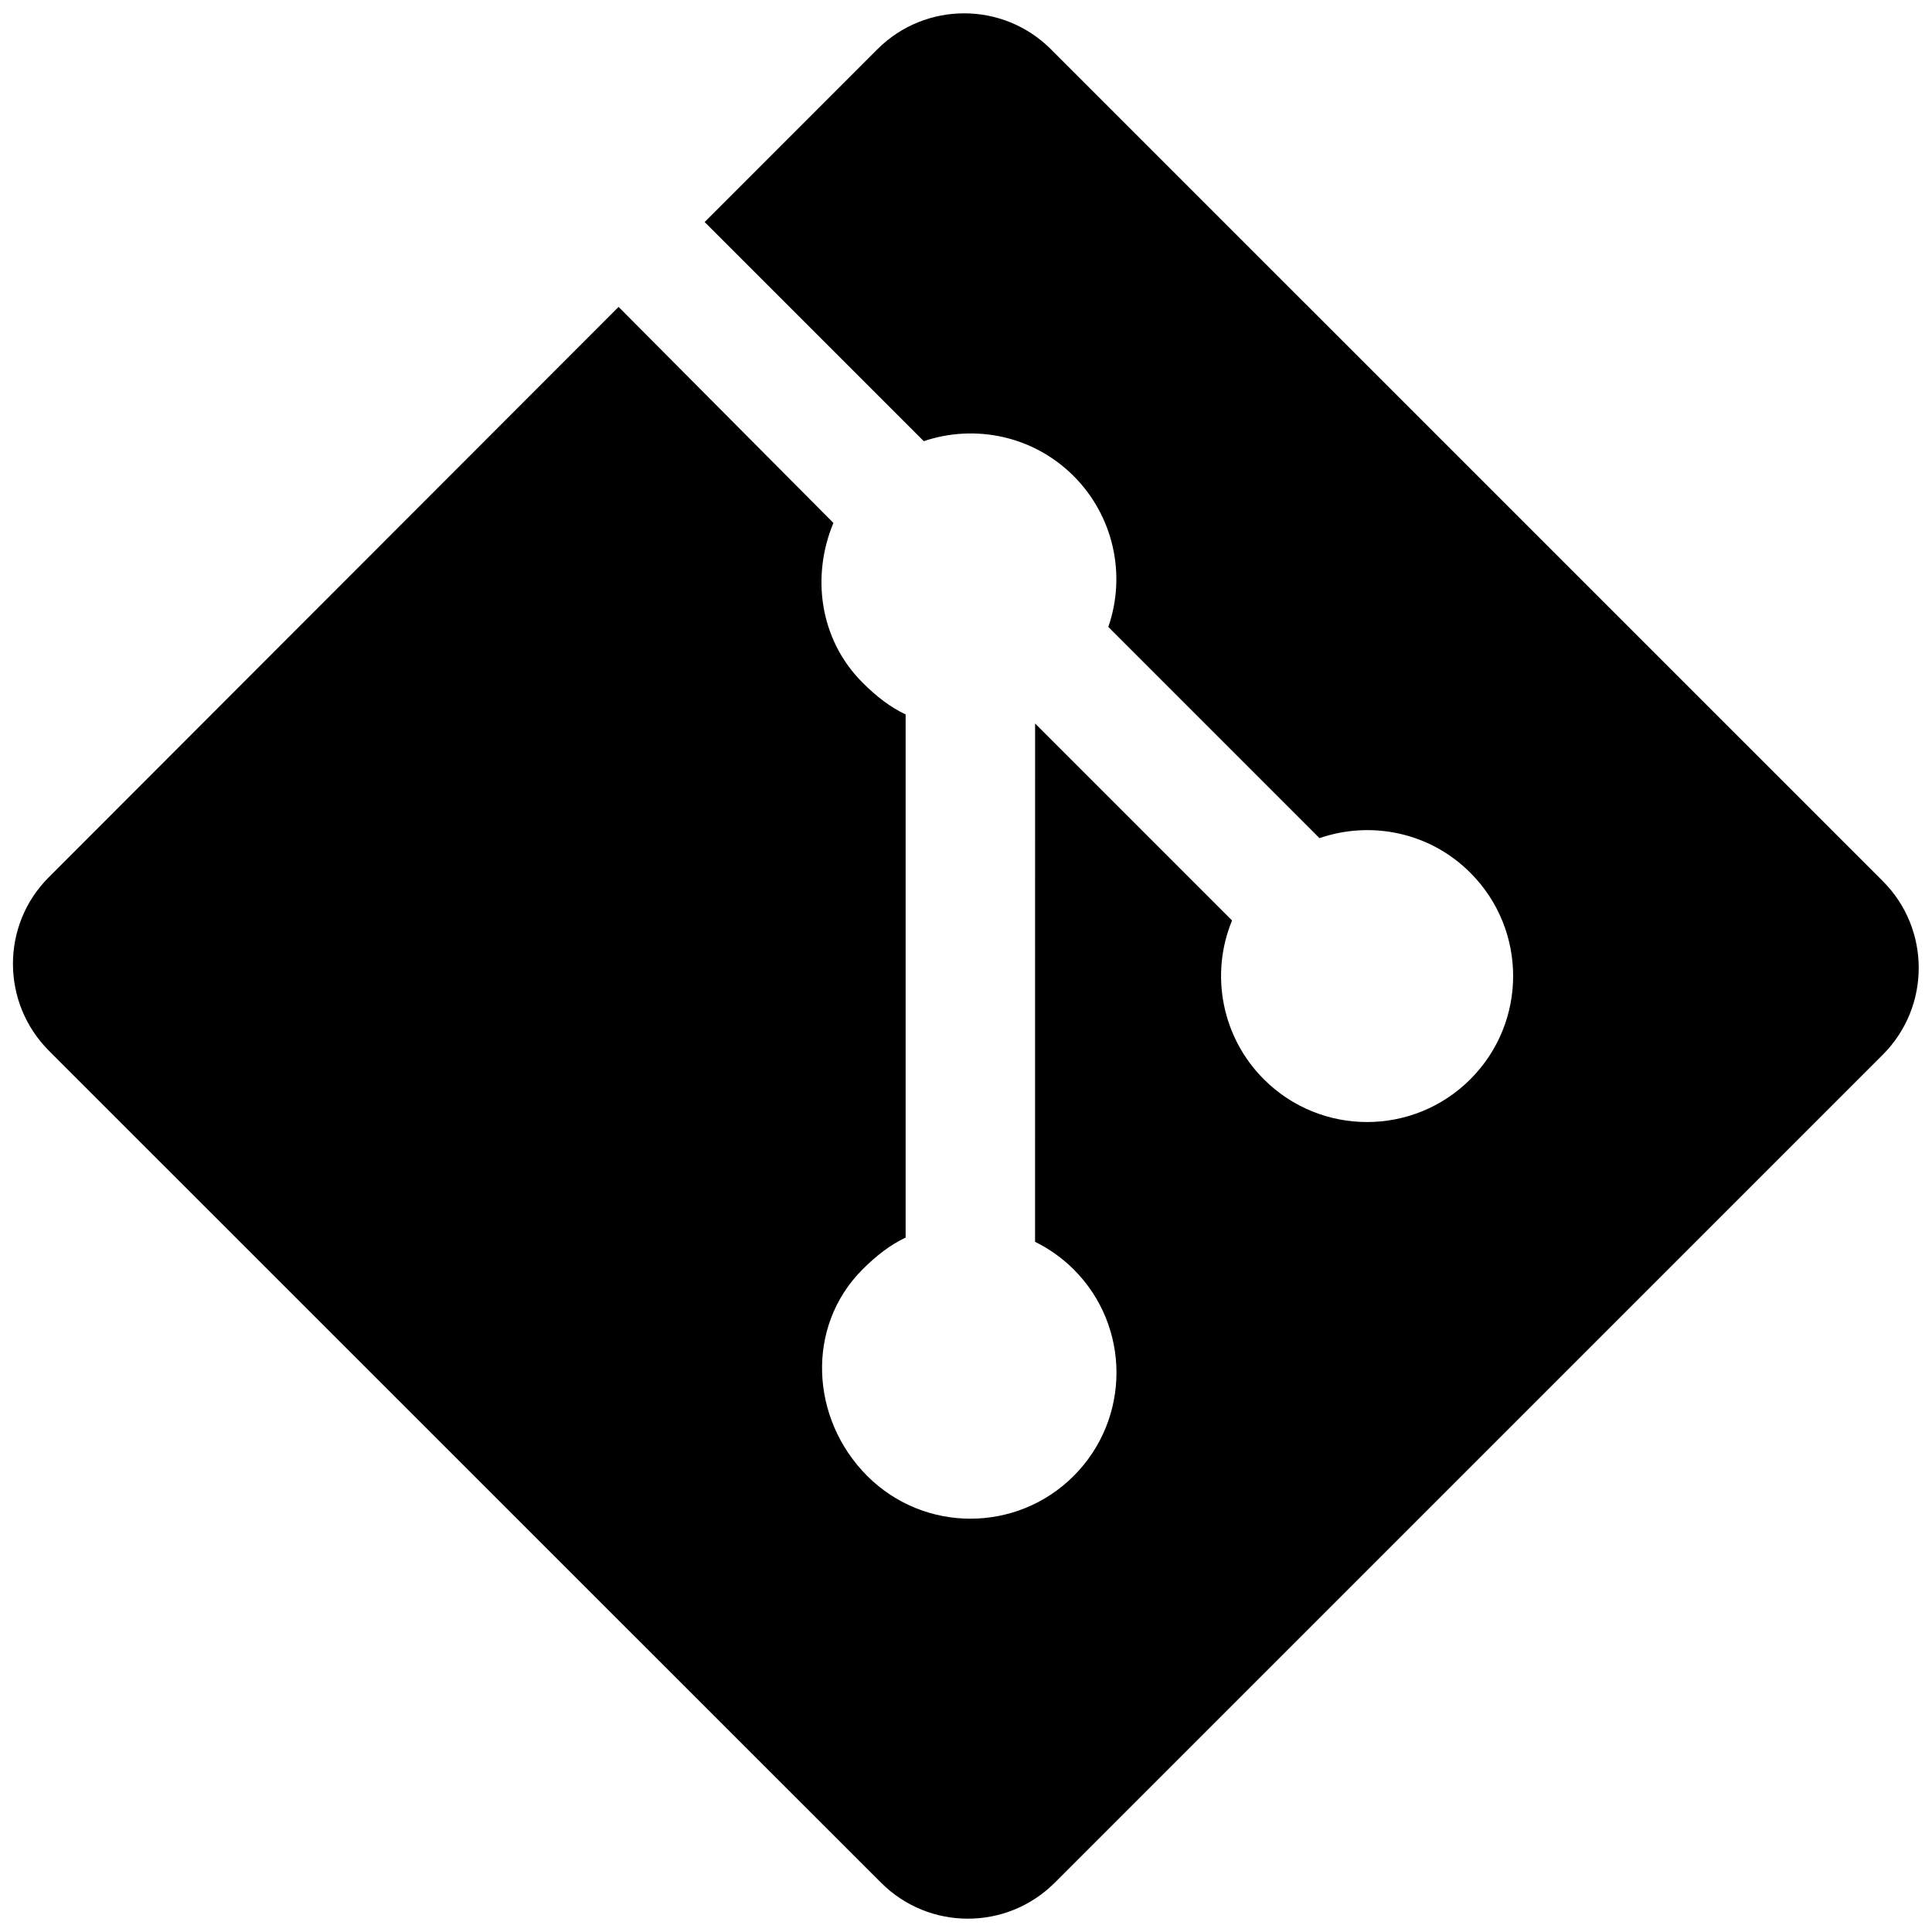
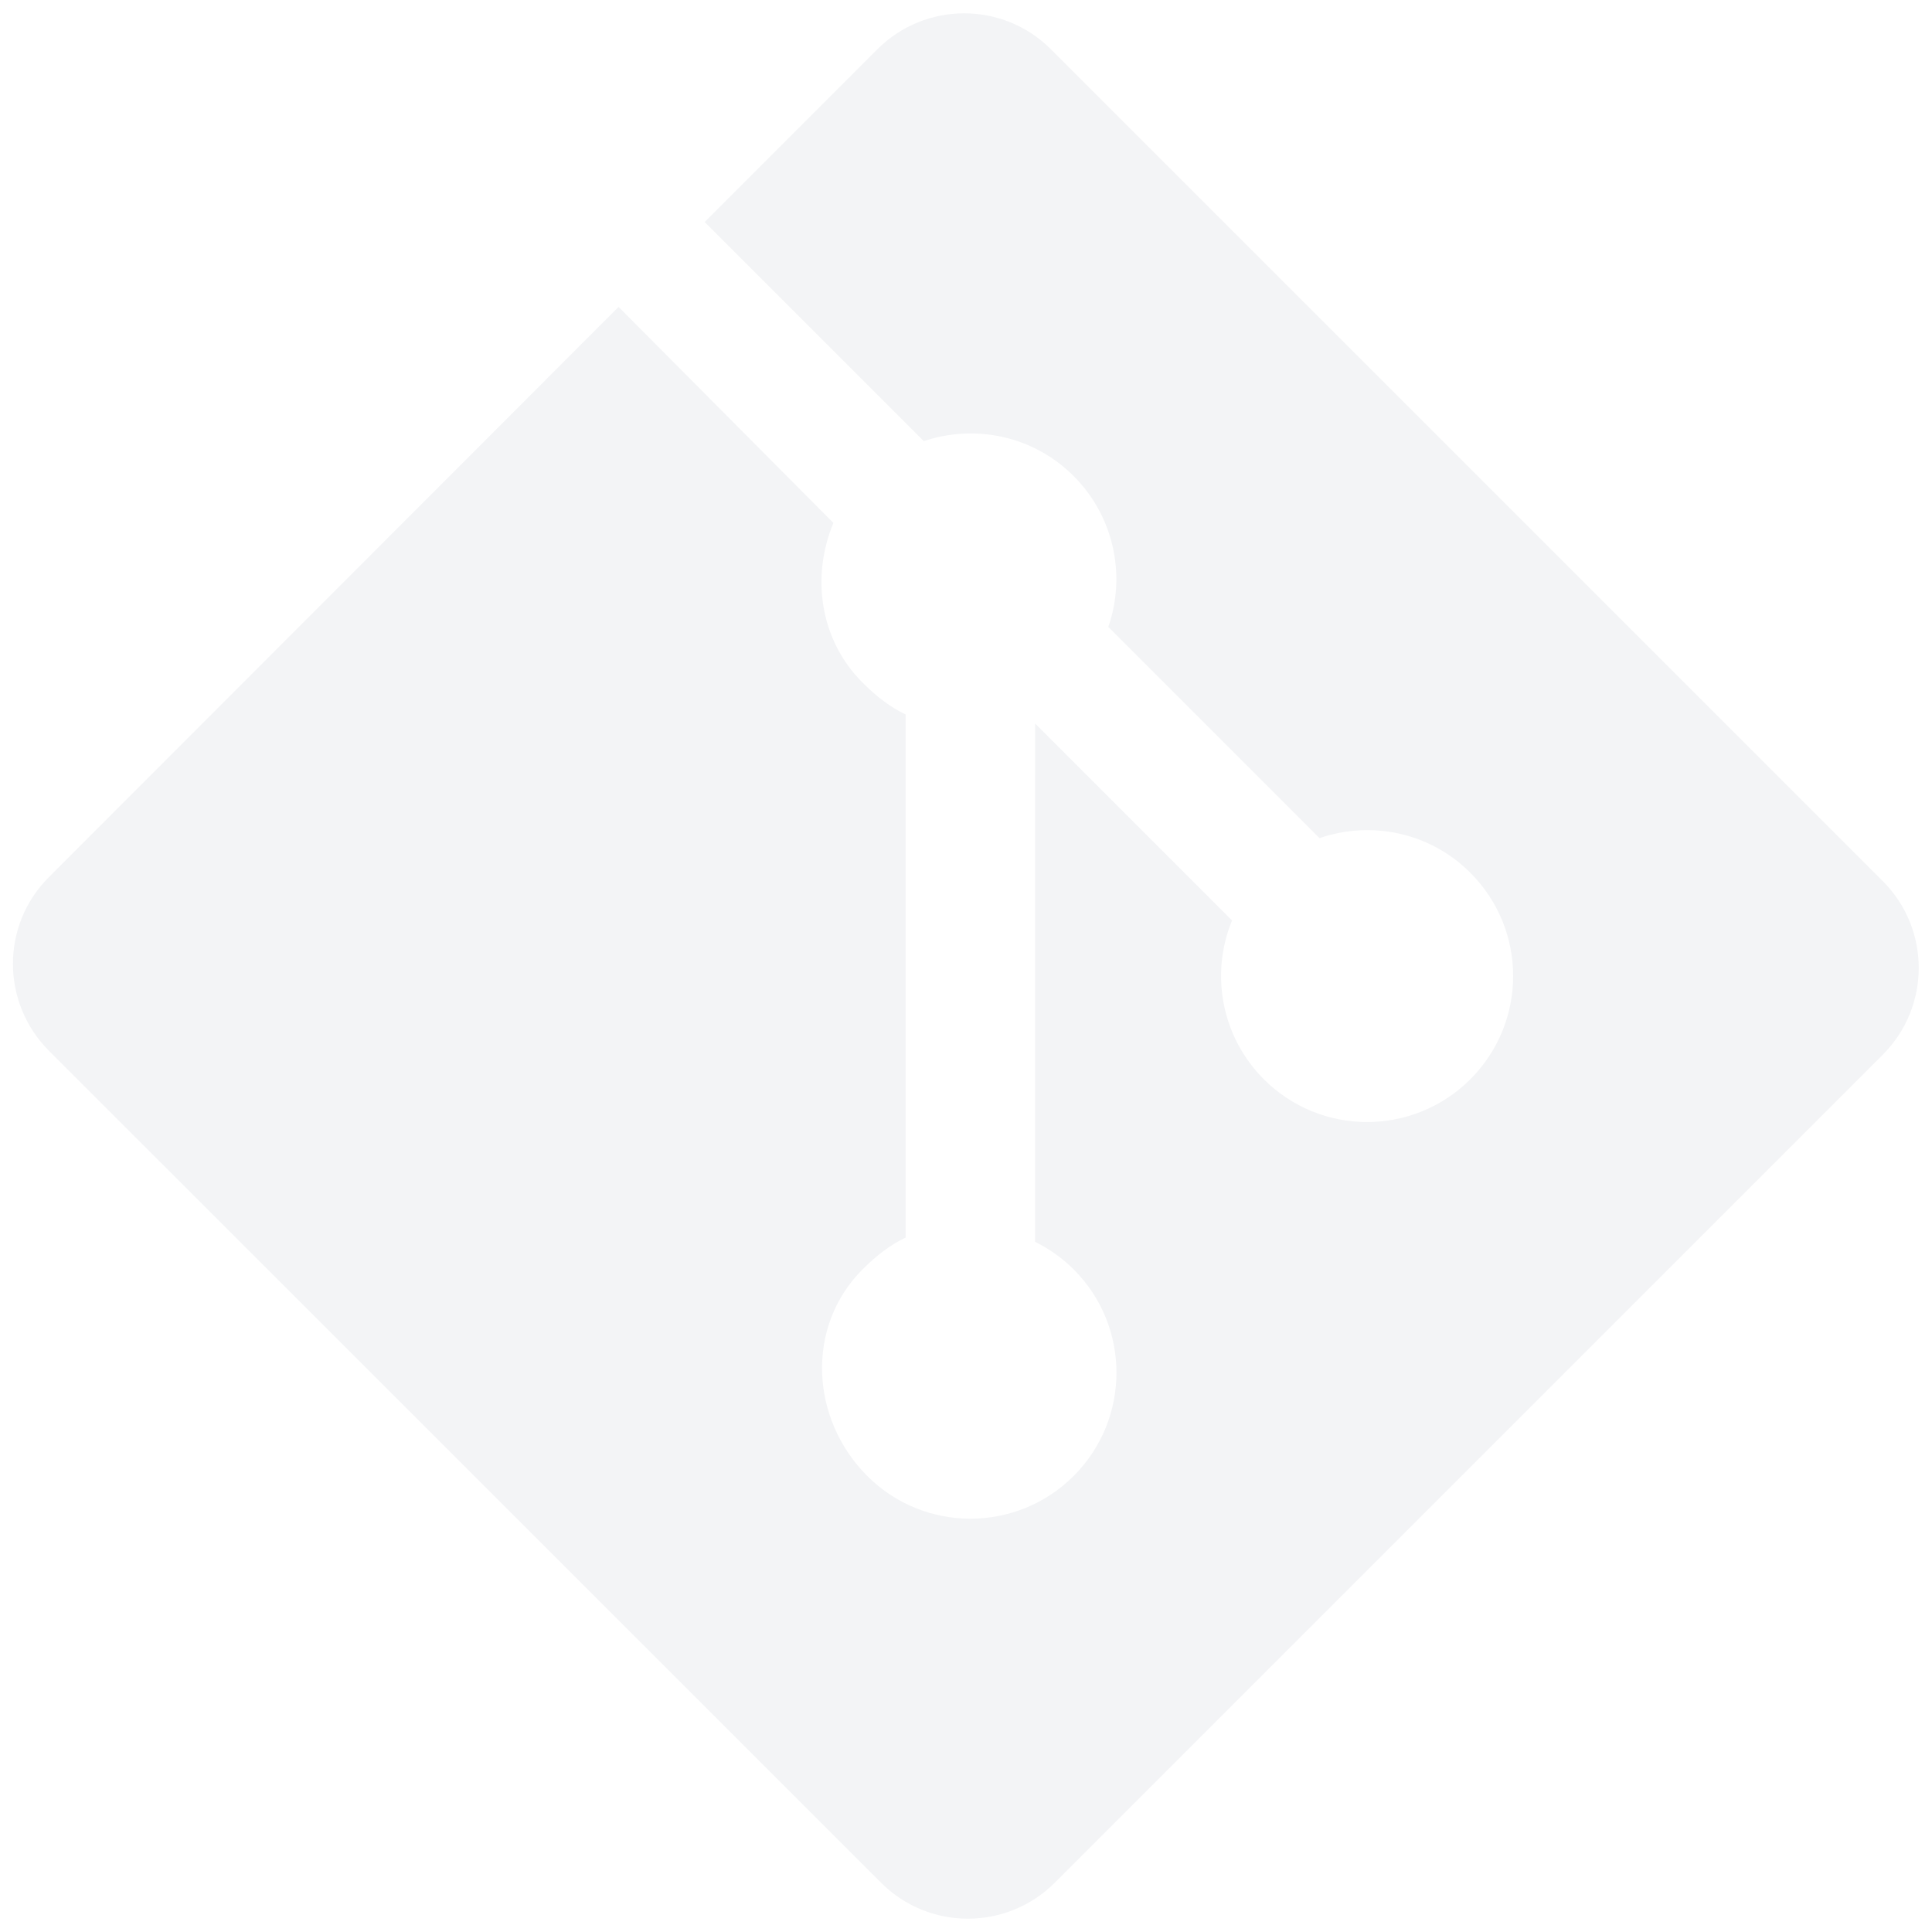
<svg xmlns="http://www.w3.org/2000/svg" viewBox="0 0 128 128" role="img" aria-labelledby="icon-git-title icon-git-desc">
-   <path d="M124.742 58.378L69.625 3.264c-3.172-3.174-8.32-3.174-11.497 0L46.685 14.71l14.518 14.518c3.375-1.139 7.243-.375 9.932 2.314a9.66 9.66 0 012.293 9.993L87.42 55.529c3.385-1.167 7.292-.413 9.994 2.295 3.78 3.777 3.78 9.9 0 13.679a9.673 9.673 0 01-13.683 0 9.677 9.677 0 01-2.105-10.521L68.578 47.933l-.002 34.341a9.708 9.708 0 012.559 1.828c3.779 3.777 3.779 9.898 0 13.683-3.779 3.777-9.904 3.777-13.679 0-3.778-3.784-4.088-9.905-.311-13.683.934-.933 1.855-1.638 2.855-2.11V47.333c-1-.472-1.92-1.172-2.856-2.111-2.861-2.86-3.396-7.06-1.928-10.576L40.983 20.333 3.229 58.123c-3.175 3.177-3.155 8.325.02 11.5l55.126 55.114c3.173 3.174 8.325 3.174 11.503 0l54.86-54.858c3.175-3.176 3.178-8.327.004-11.501z" />
+   <path fill="#F3F4F6" d="M124.742 58.378L69.625 3.264c-3.172-3.174-8.32-3.174-11.497 0L46.685 14.71l14.518 14.518c3.375-1.139 7.243-.375 9.932 2.314a9.66 9.66 0 012.293 9.993L87.42 55.529c3.385-1.167 7.292-.413 9.994 2.295 3.78 3.777 3.78 9.9 0 13.679a9.673 9.673 0 01-13.683 0 9.677 9.677 0 01-2.105-10.521L68.578 47.933l-.002 34.341a9.708 9.708 0 012.559 1.828c3.779 3.777 3.779 9.898 0 13.683-3.779 3.777-9.904 3.777-13.679 0-3.778-3.784-4.088-9.905-.311-13.683.934-.933 1.855-1.638 2.855-2.11V47.333c-1-.472-1.92-1.172-2.856-2.111-2.861-2.86-3.396-7.06-1.928-10.576L40.983 20.333 3.229 58.123c-3.175 3.177-3.155 8.325.02 11.5l55.126 55.114c3.173 3.174 8.325 3.174 11.503 0l54.86-54.858c3.175-3.176 3.178-8.327.004-11.501z" />
</svg>
